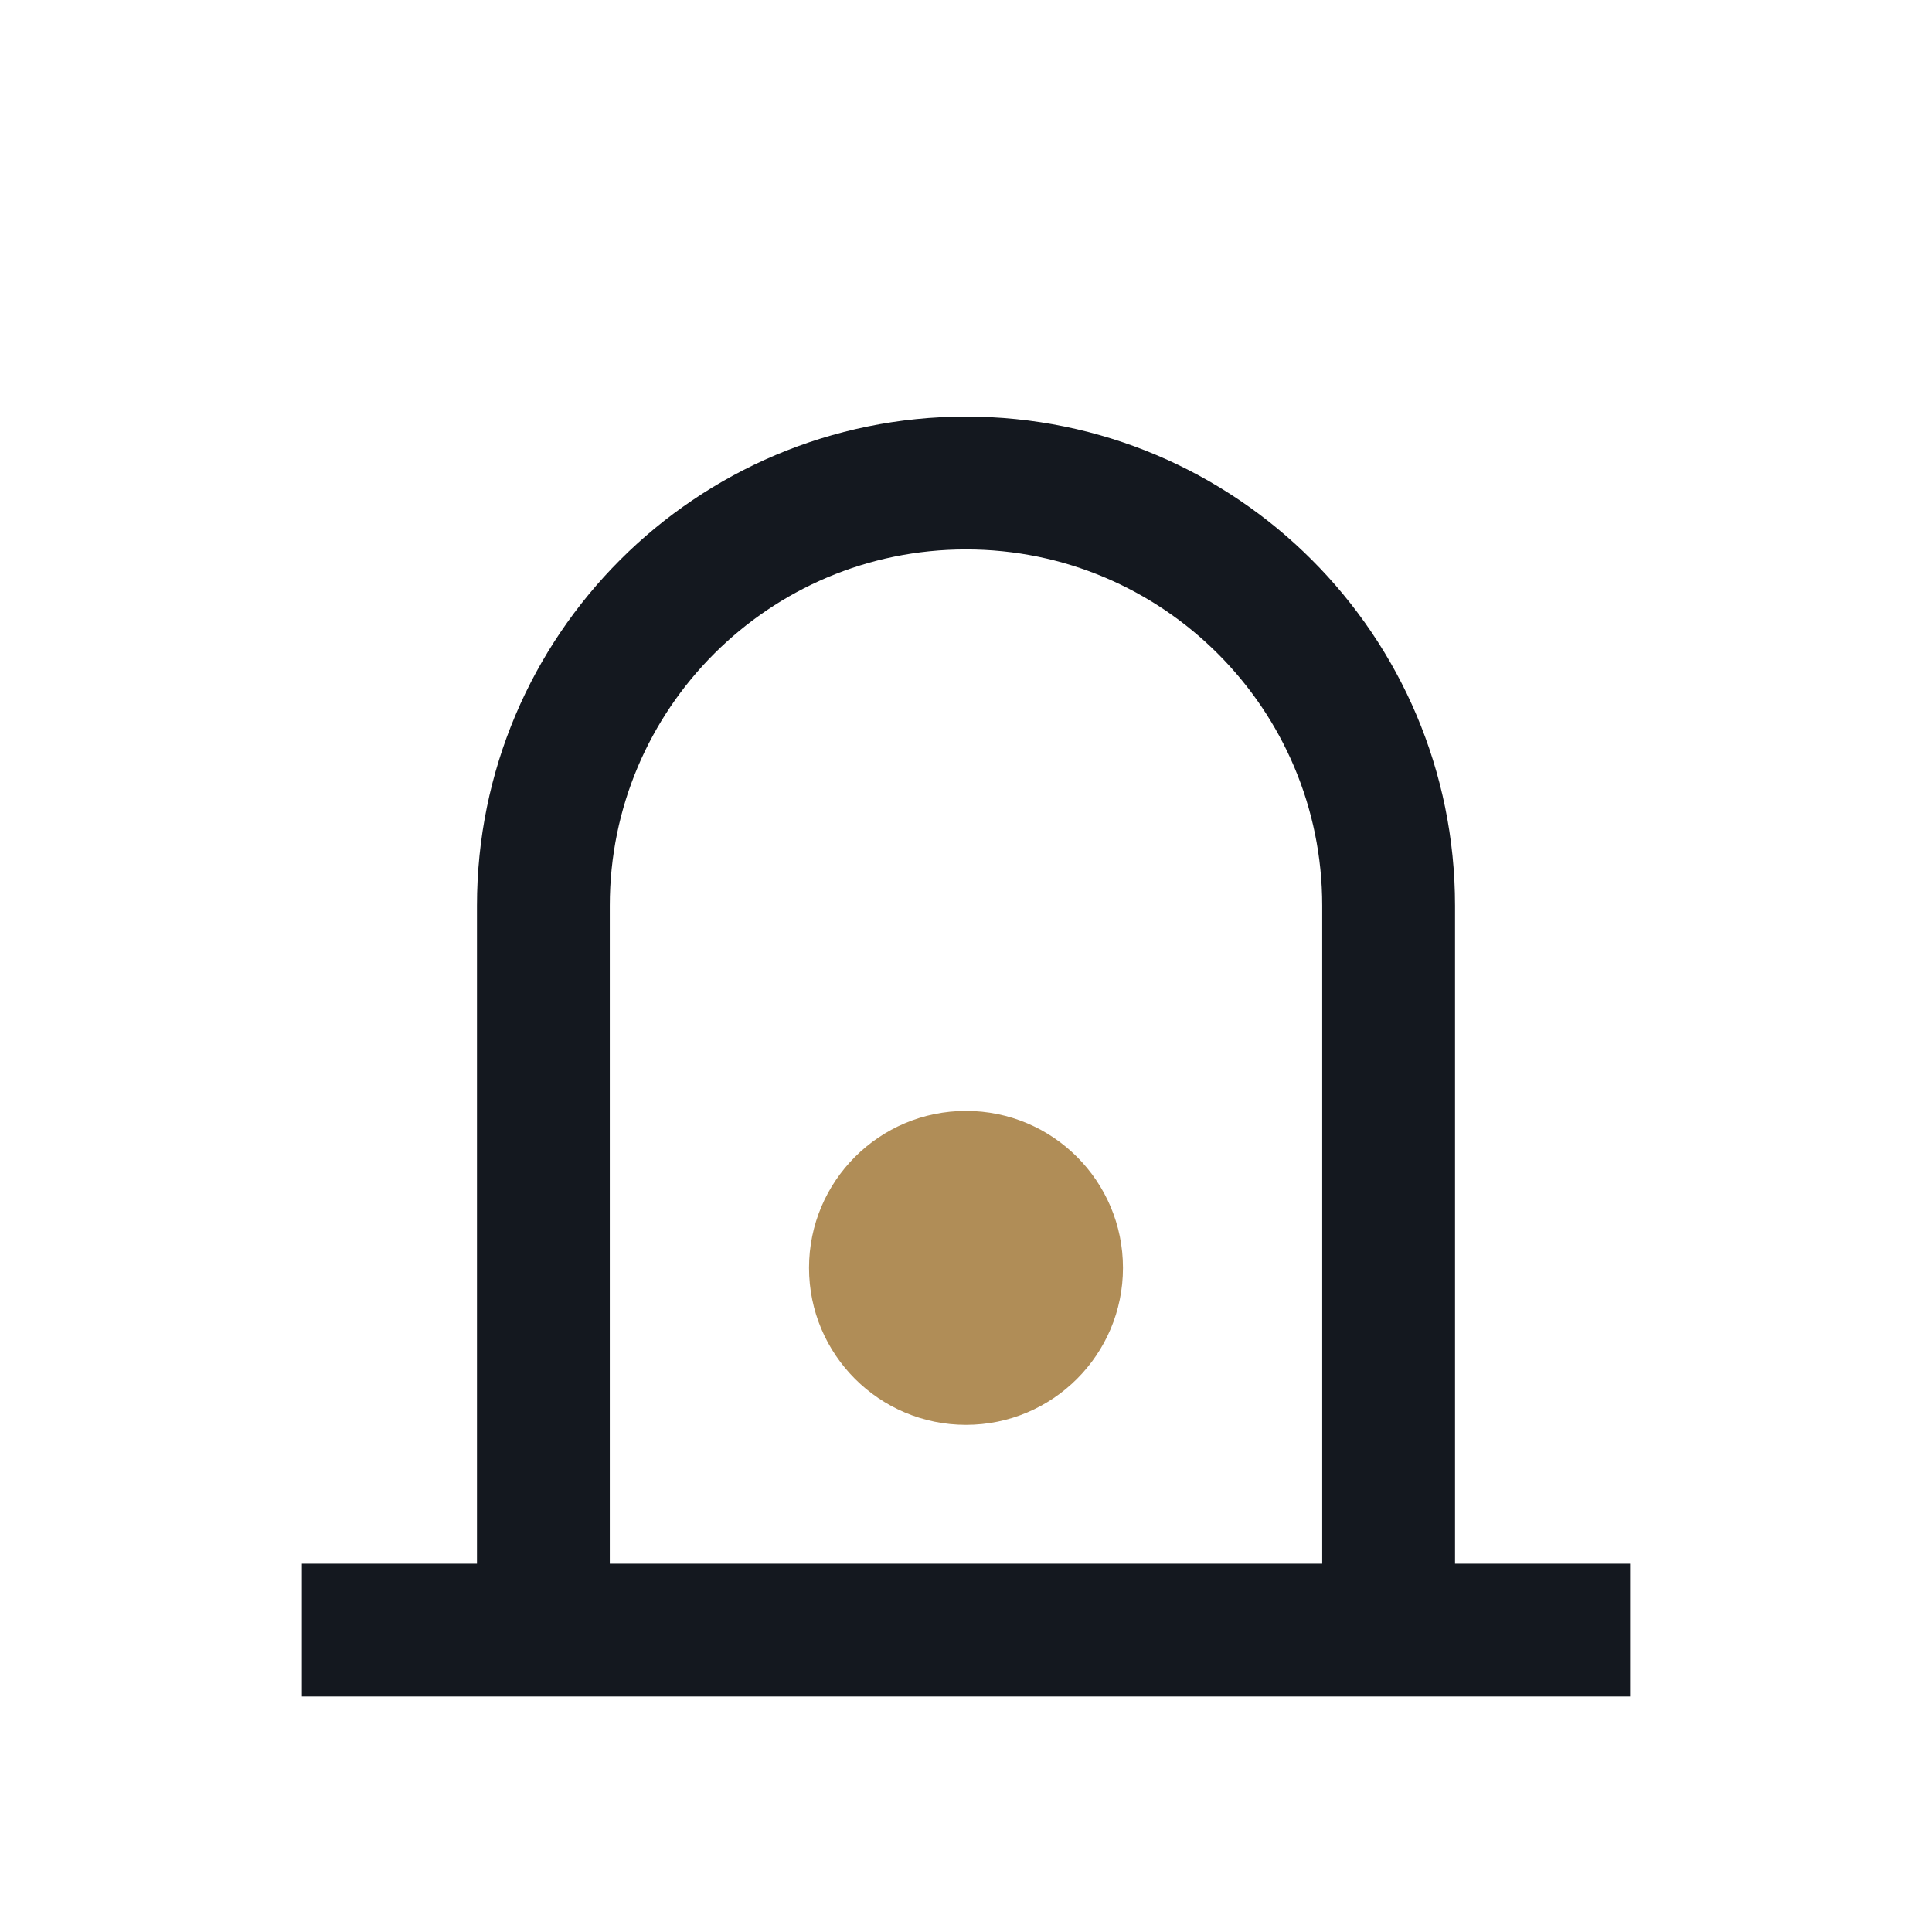
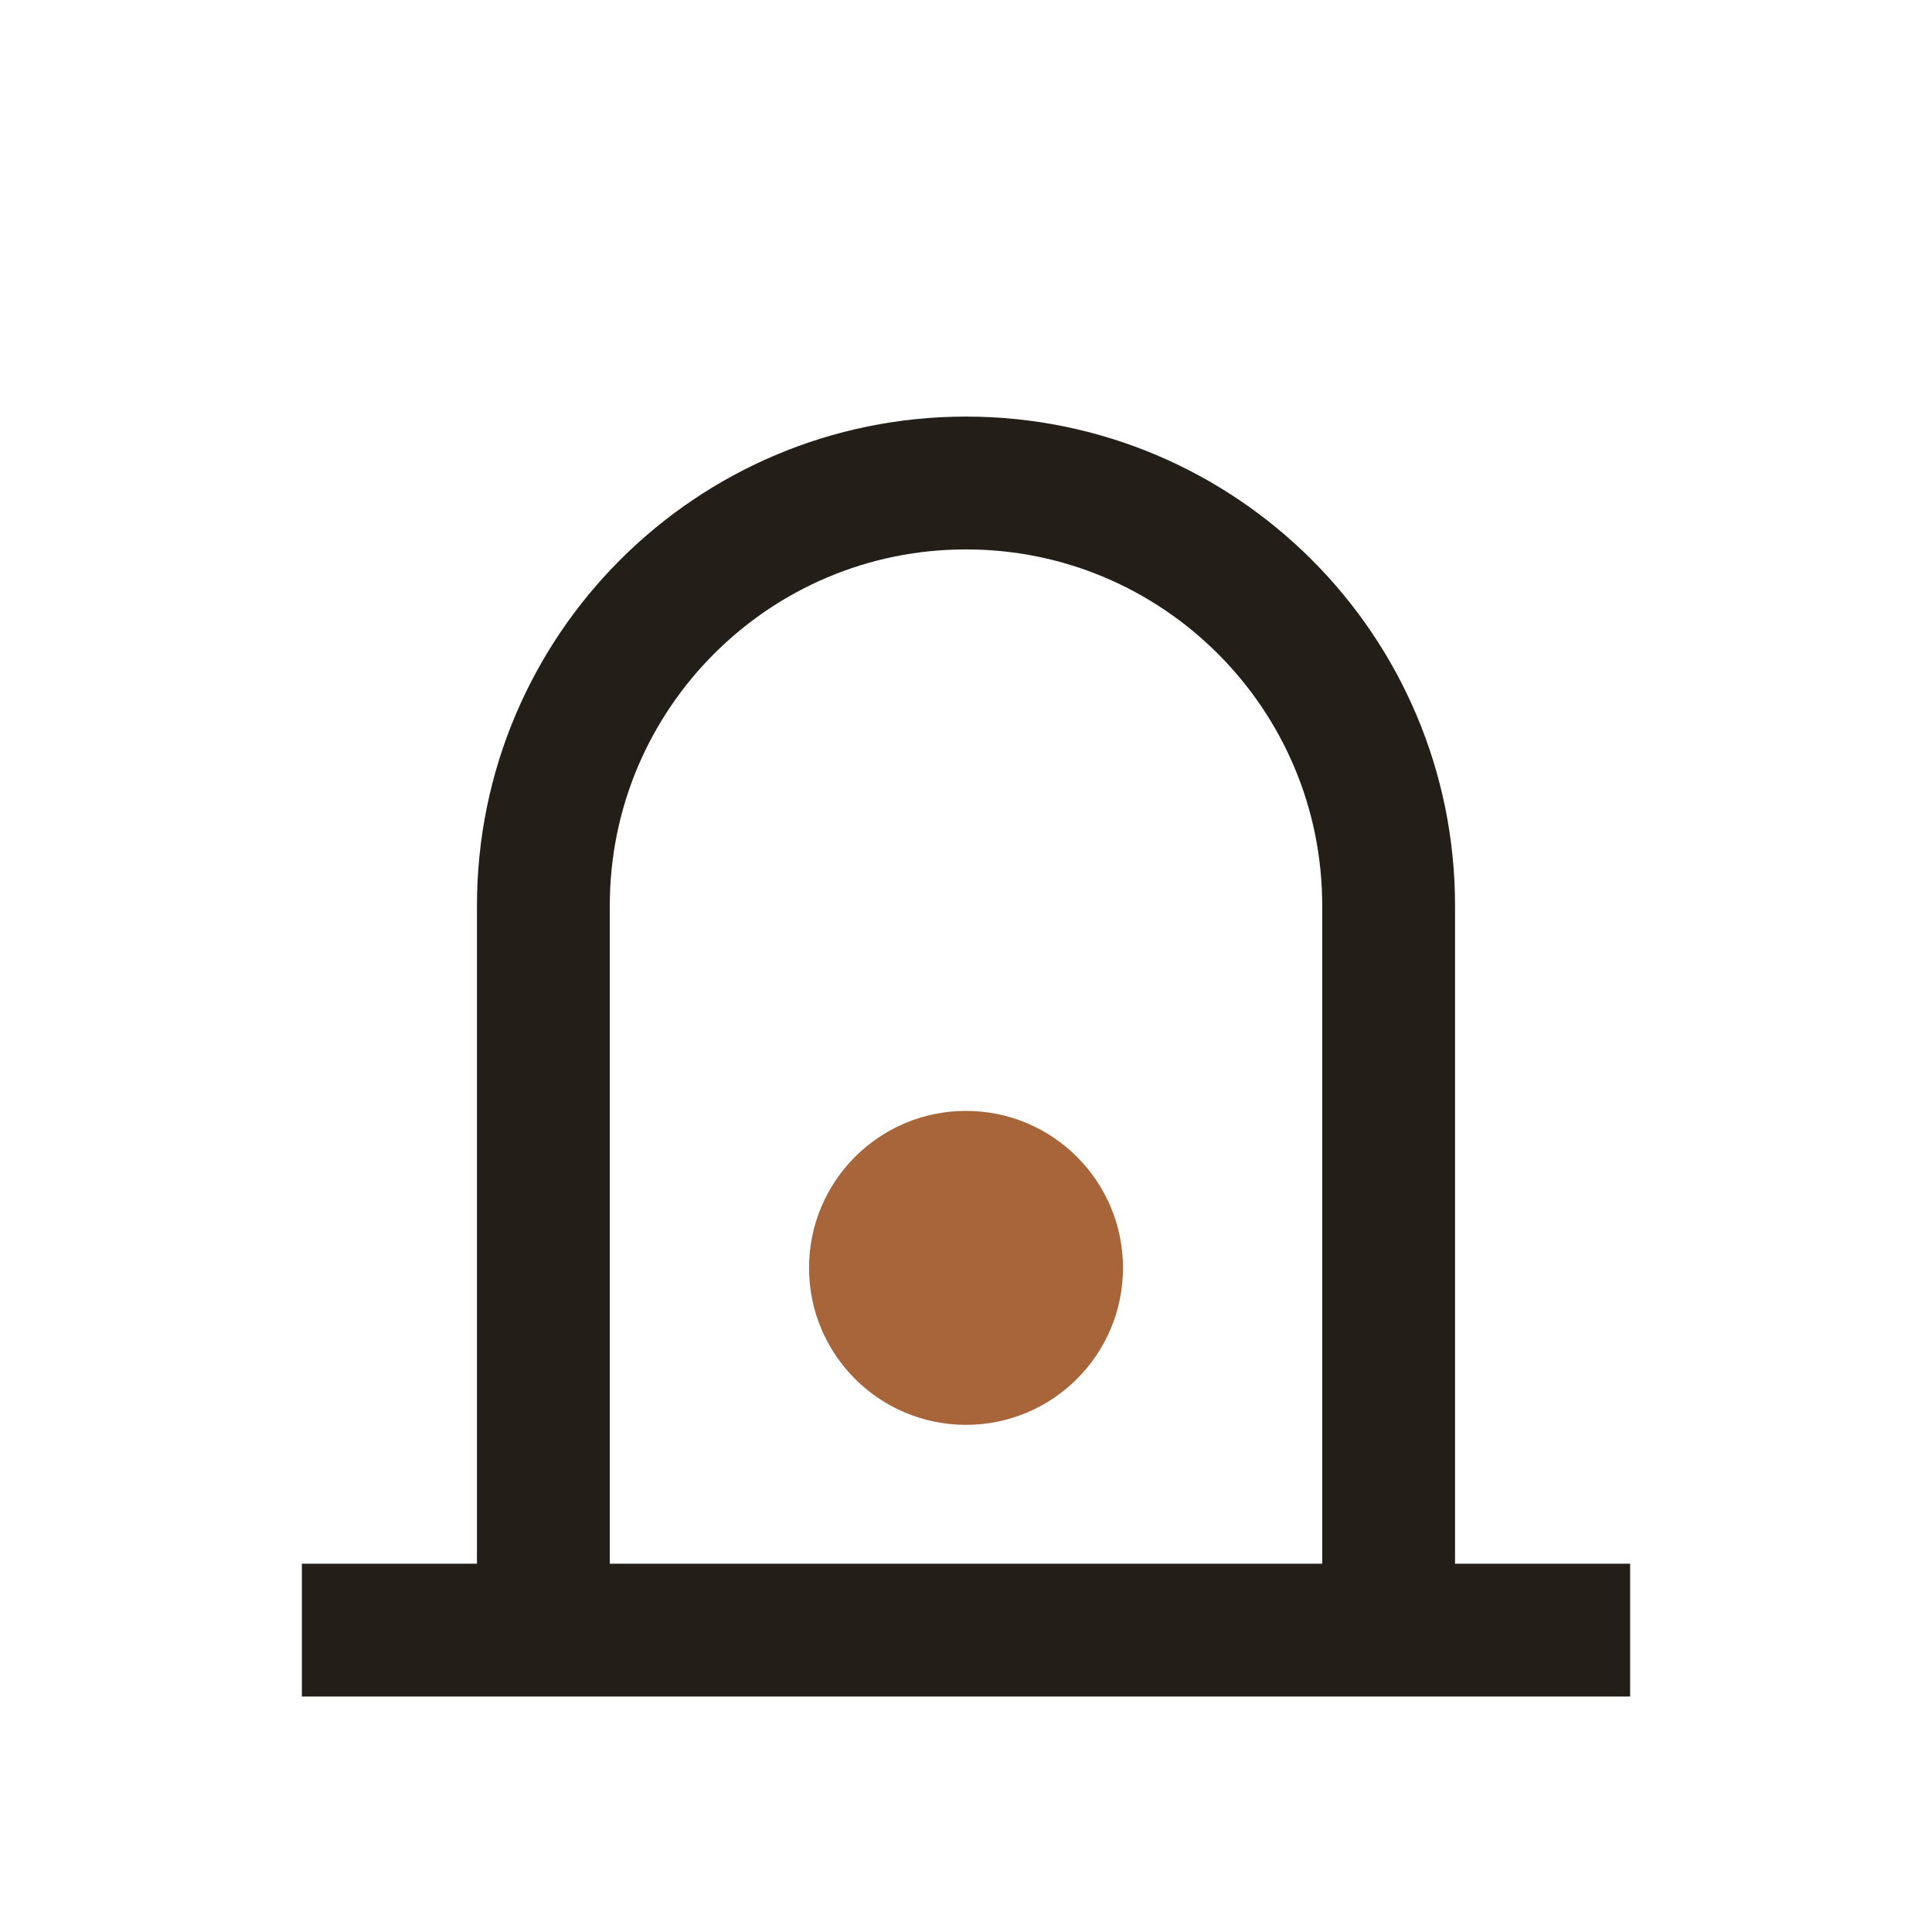
<svg xmlns="http://www.w3.org/2000/svg" viewBox="0 0 32 32">
-   <path d="M9 27V15a7 7 0 0 1 14 0v12" fill="none" stroke="#14181F" stroke-width="2.2" />
-   <path d="M5 27h22" stroke="#14181F" stroke-width="2.2" />
-   <circle cx="16" cy="21" r="2.6" fill="#B08D57" />
+   <path d="M9 27V15a7 7 0 0 1 14 0v12" fill="none" stroke="#231E18" stroke-width="2.2" />
+   <path d="M5 27h22" stroke="#231E18" stroke-width="2.2" />
+   <circle cx="16" cy="21" r="2.6" fill="#A8653A" />
</svg>
